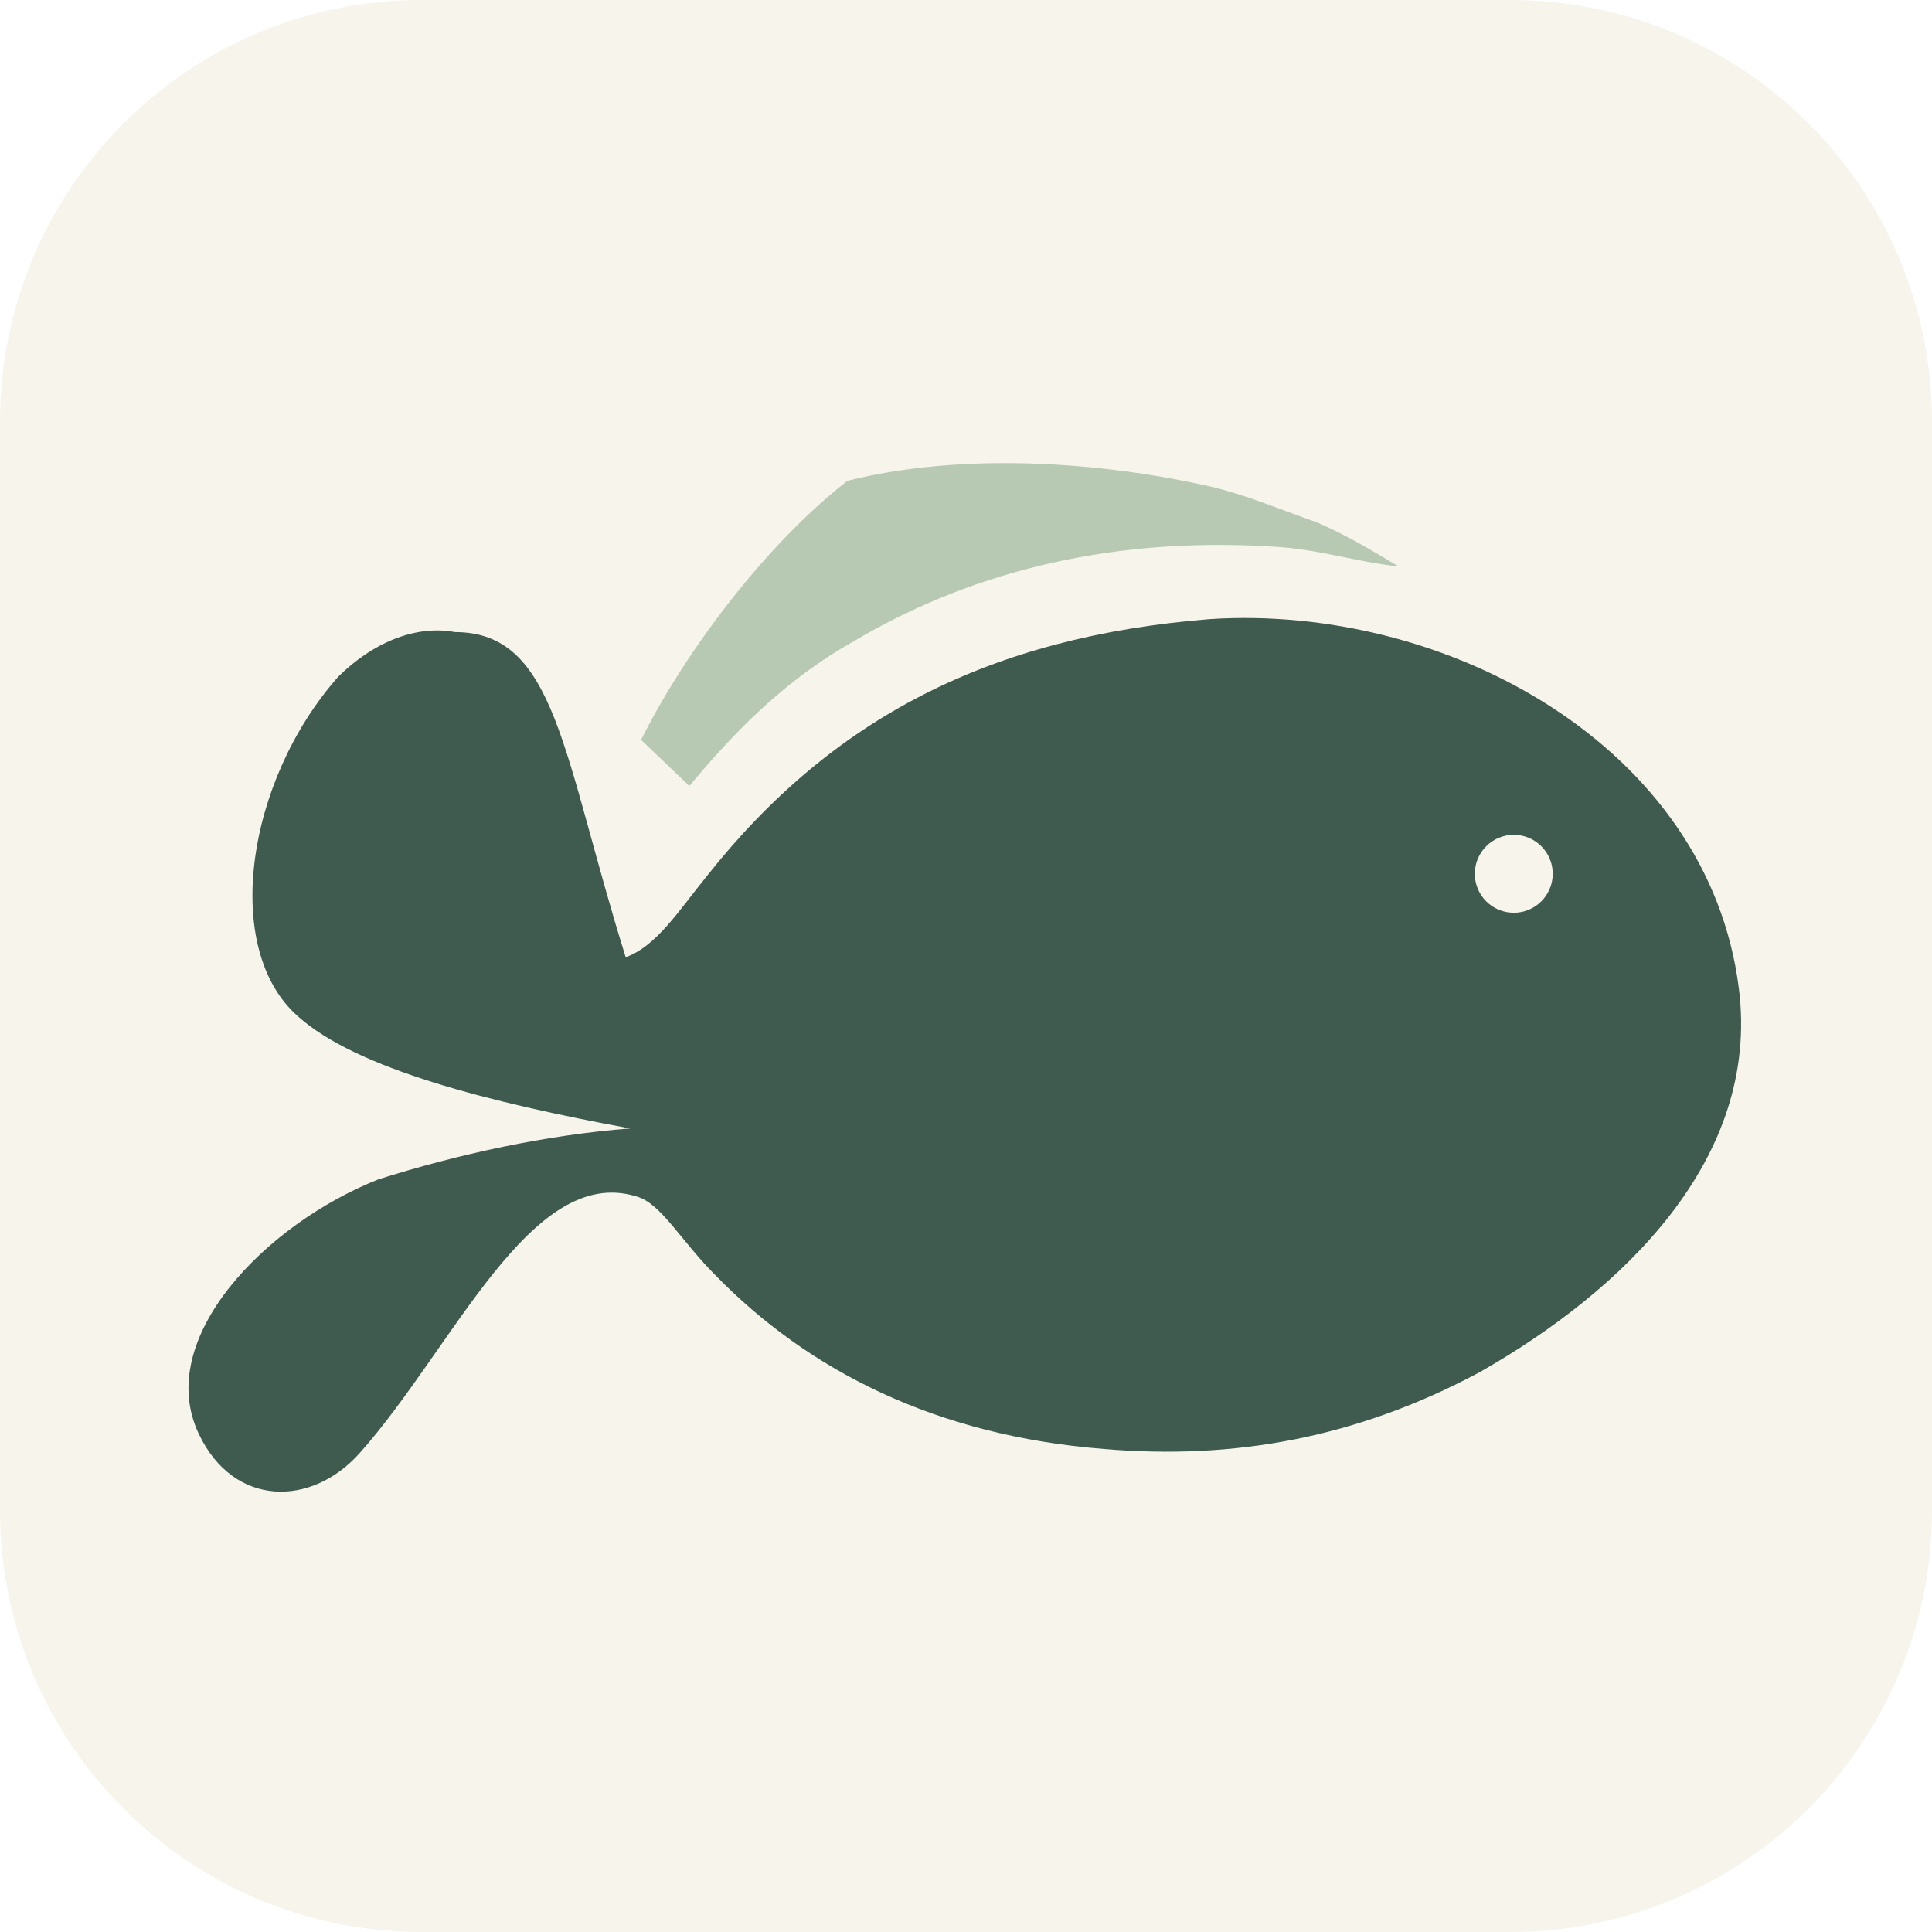
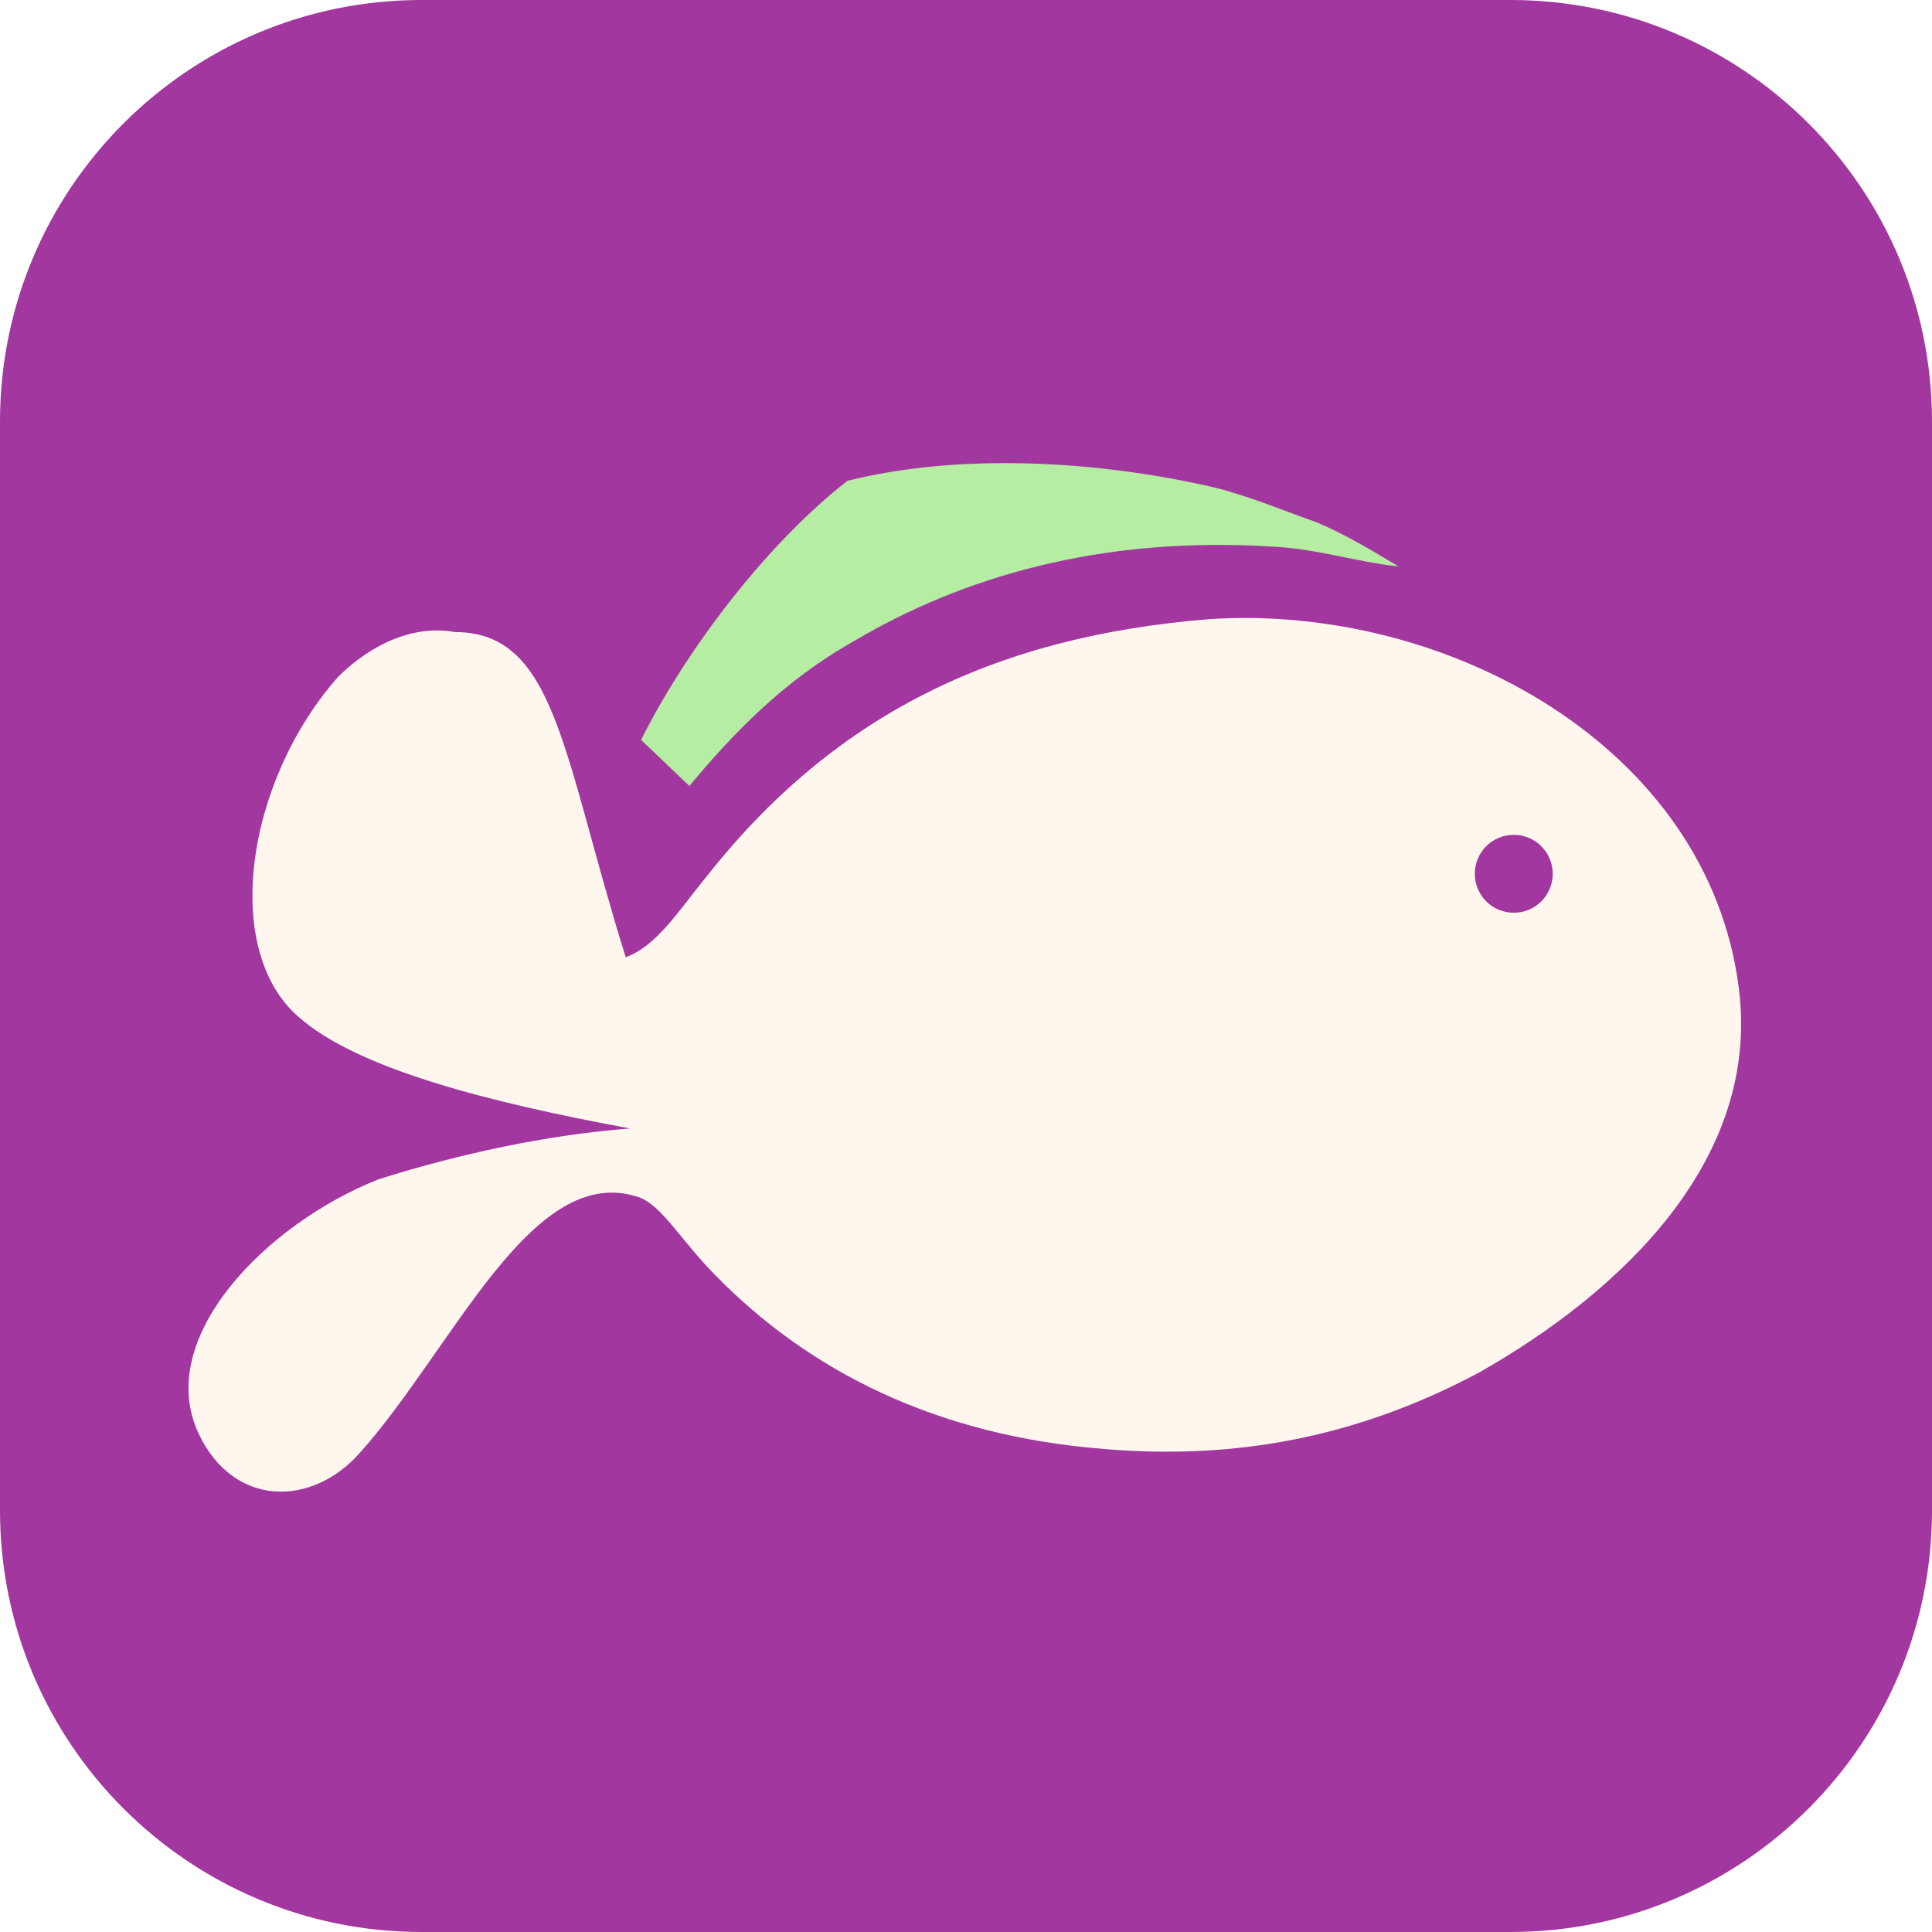
- <svg xmlns="http://www.w3.org/2000/svg" viewBox="0 0 880 880" width="880" height="880" role="img" aria-label="肥鱼笔记 · 浅色应用图标">
-   <rect width="880" height="880" rx="192" fill="#F7F4EB" />
+ <svg xmlns="http://www.w3.org/2000/svg" viewBox="0 0 880 880" width="880" height="880" role="img" aria-label="肥鱼笔记 · 固定配色应用图标">
+   <rect width="880" height="880" rx="192" fill="#A337A0" />
  <g transform="translate(-179 106)">
-     <path fill="#B7C9B3" d="M 816 152 C 797 150 779 144 759 143 C 680 138 617 157 568 186 C 536 204 513 228 493 252 L 471 231 C 492 189 529 141 565 113 C 617 100 680 104 732 116 C 748 120 762 126 779 132 C 793 138 806 146 816 152 Z" />
-     <path fill="#3F5A4E" fill-rule="evenodd" d="M 466 408 C 401.6 396.1 341.4 380.8 314.8 357 C 279.8 326.4 291 249.9 333 202.3 C 348.4 187 368 178.5 386.2 181.9 C 432.4 181.9 435.2 238 464 330 C 478 325 488 309 501 293 C 558 221 630 184 730 176 C 838 169 957 234 971 344 C 981 422 918 482 853 519 C 797 549 741 559 682 554 C 605 548 547 518 505 475 C 489 459 480 442 469 439 C 420.86 423.95 385.48 508.05 342.78 555.9 C 320.82 580.55 285.44 580.55 269.58 547.2 C 248.84 503.7 300.08 451.5 351.32 431.2 C 387.92 419.6 428.18 410.9 466 408 Z M 886.25 292.0 A 17.75 17.75 0 1 0 850.75 292.0 A 17.75 17.75 0 1 0 886.25 292.0 Z" />
+     <path fill="#B5EDA2" d="M 816 152 C 797 150 779 144 759 143 C 680 138 617 157 568 186 C 536 204 513 228 493 252 L 471 231 C 492 189 529 141 565 113 C 617 100 680 104 732 116 C 748 120 762 126 779 132 C 793 138 806 146 816 152 Z" />
+     <path fill="#FFF7EE" fill-rule="evenodd" d="M 466 408 C 401.6 396.1 341.4 380.8 314.8 357 C 279.8 326.4 291 249.9 333 202.3 C 348.4 187 368 178.5 386.2 181.9 C 432.4 181.9 435.2 238 464 330 C 478 325 488 309 501 293 C 558 221 630 184 730 176 C 838 169 957 234 971 344 C 981 422 918 482 853 519 C 797 549 741 559 682 554 C 605 548 547 518 505 475 C 489 459 480 442 469 439 C 420.86 423.95 385.48 508.05 342.78 555.9 C 320.82 580.55 285.44 580.55 269.58 547.2 C 248.84 503.7 300.08 451.5 351.32 431.2 C 387.92 419.6 428.18 410.9 466 408 Z M 886.25 292.0 A 17.75 17.75 0 1 0 850.75 292.0 A 17.75 17.75 0 1 0 886.25 292.0 Z" />
  </g>
</svg>
